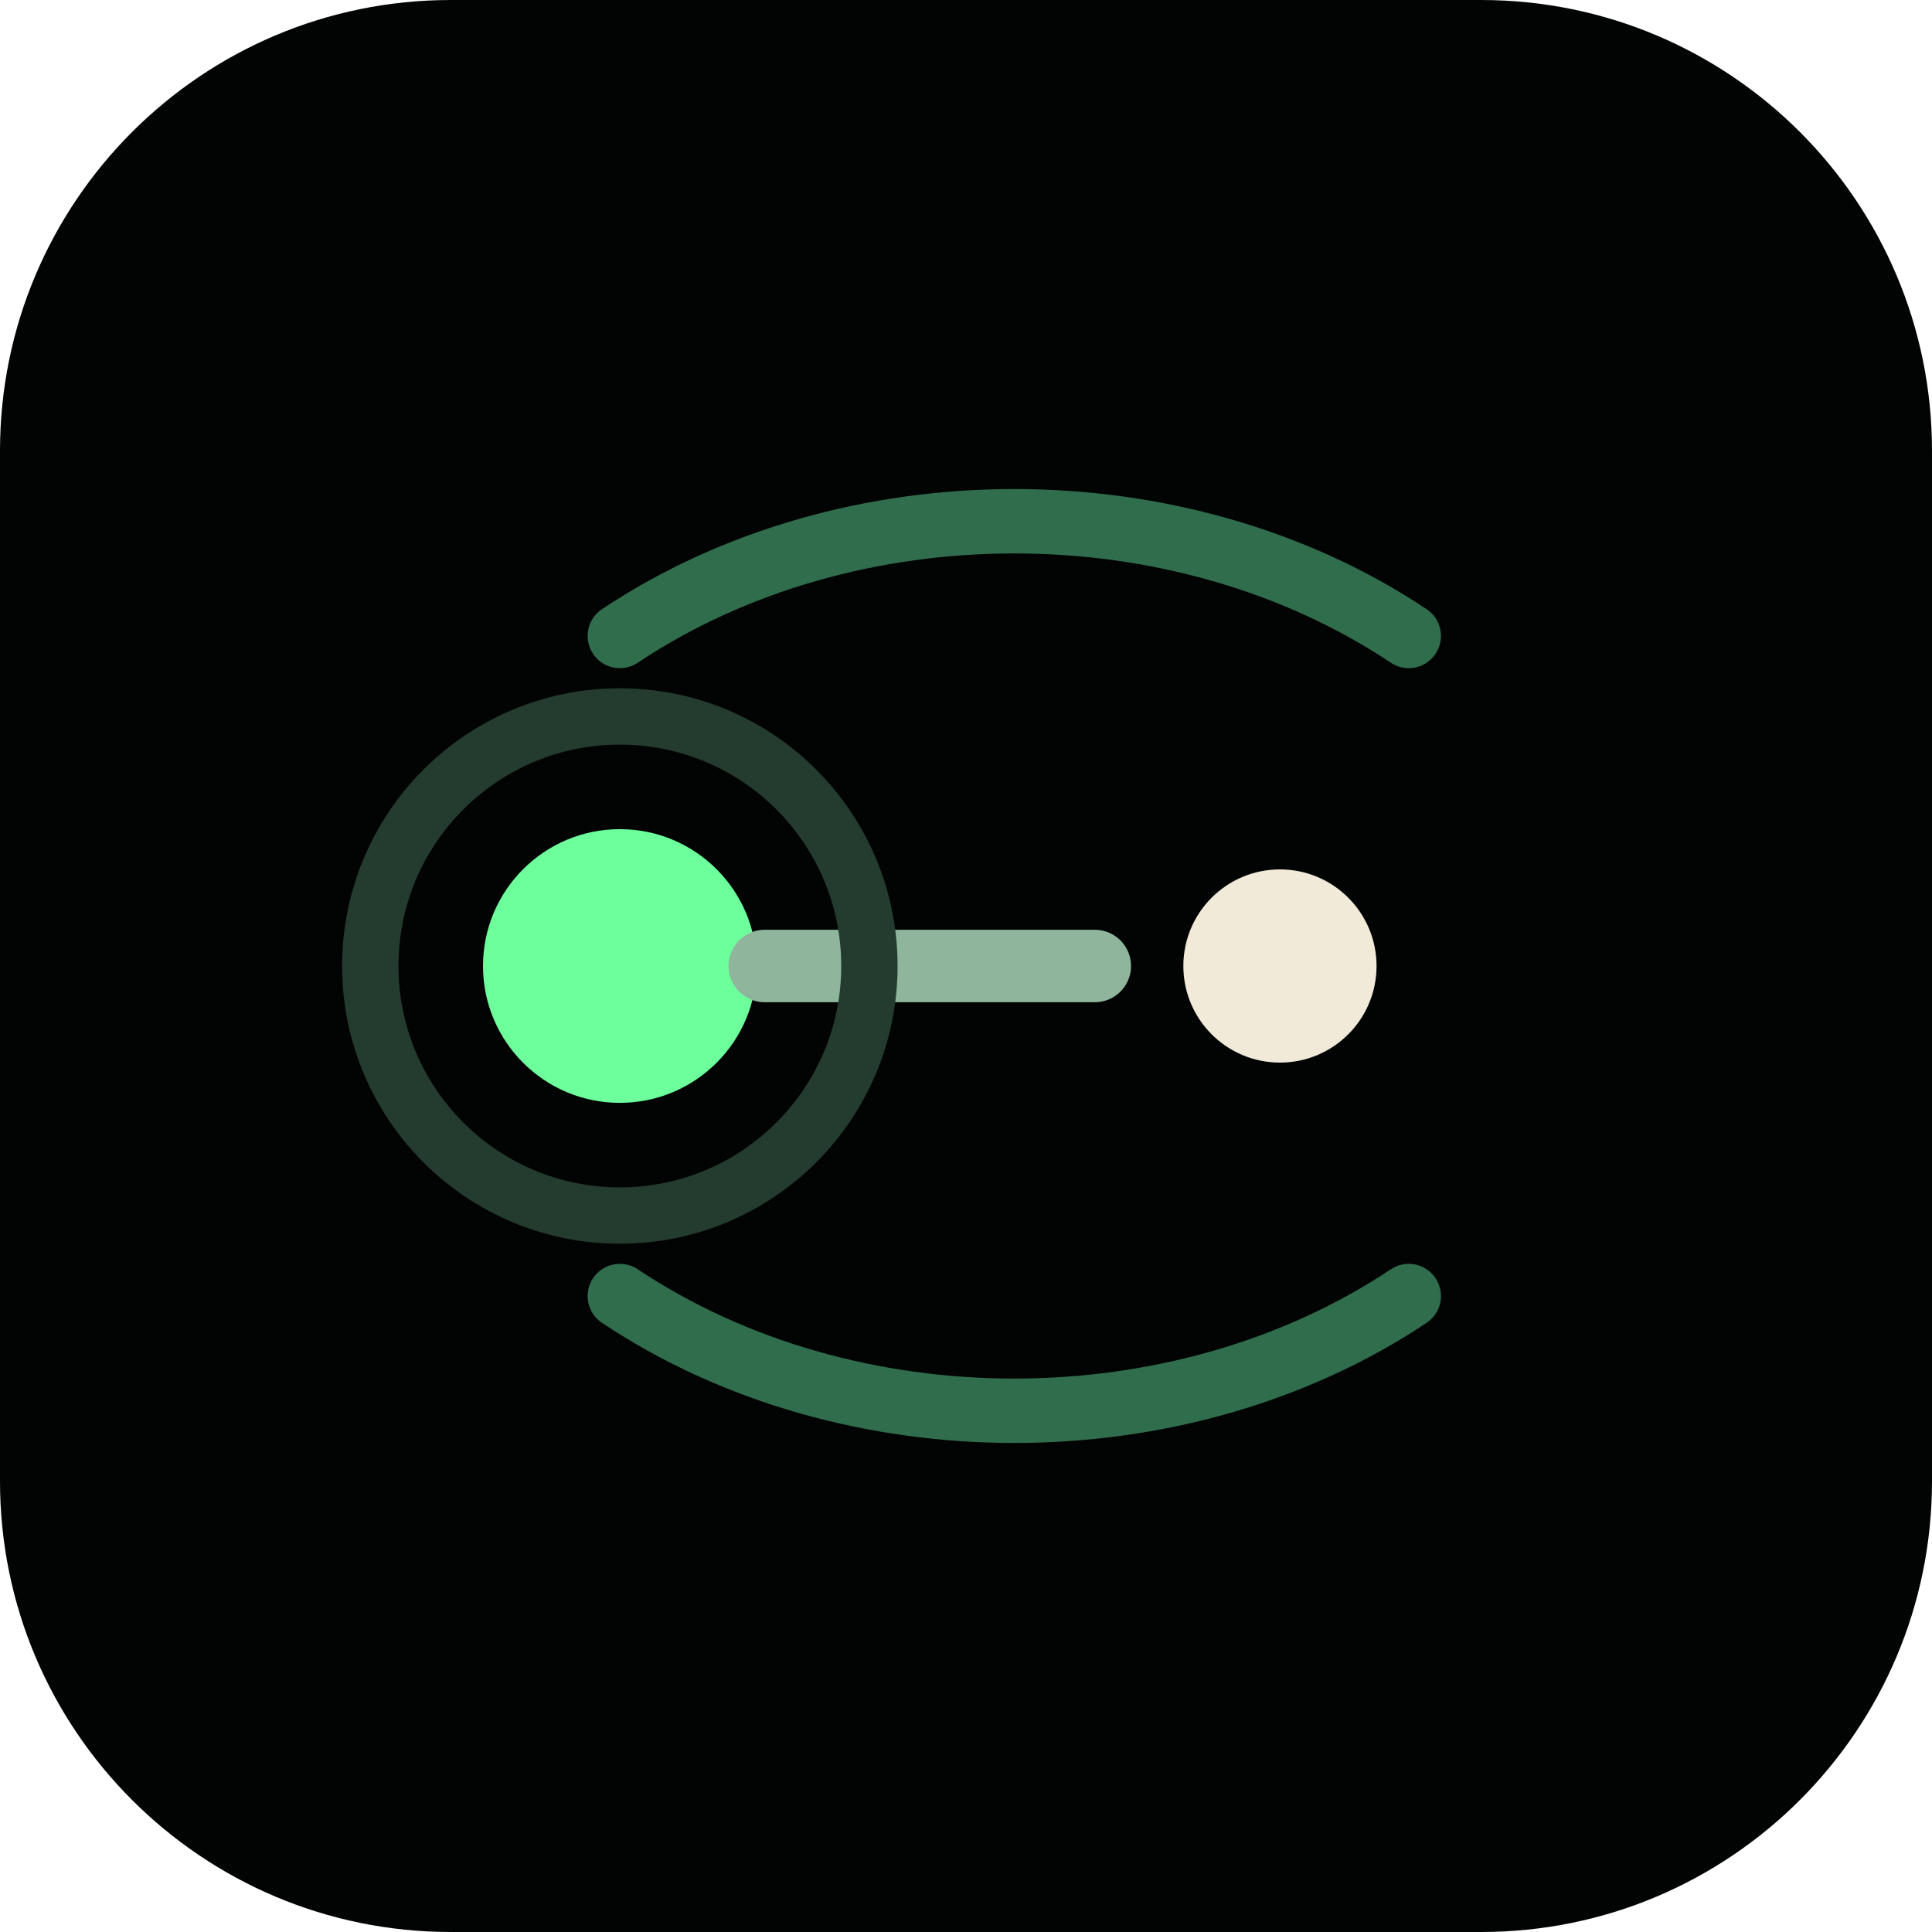
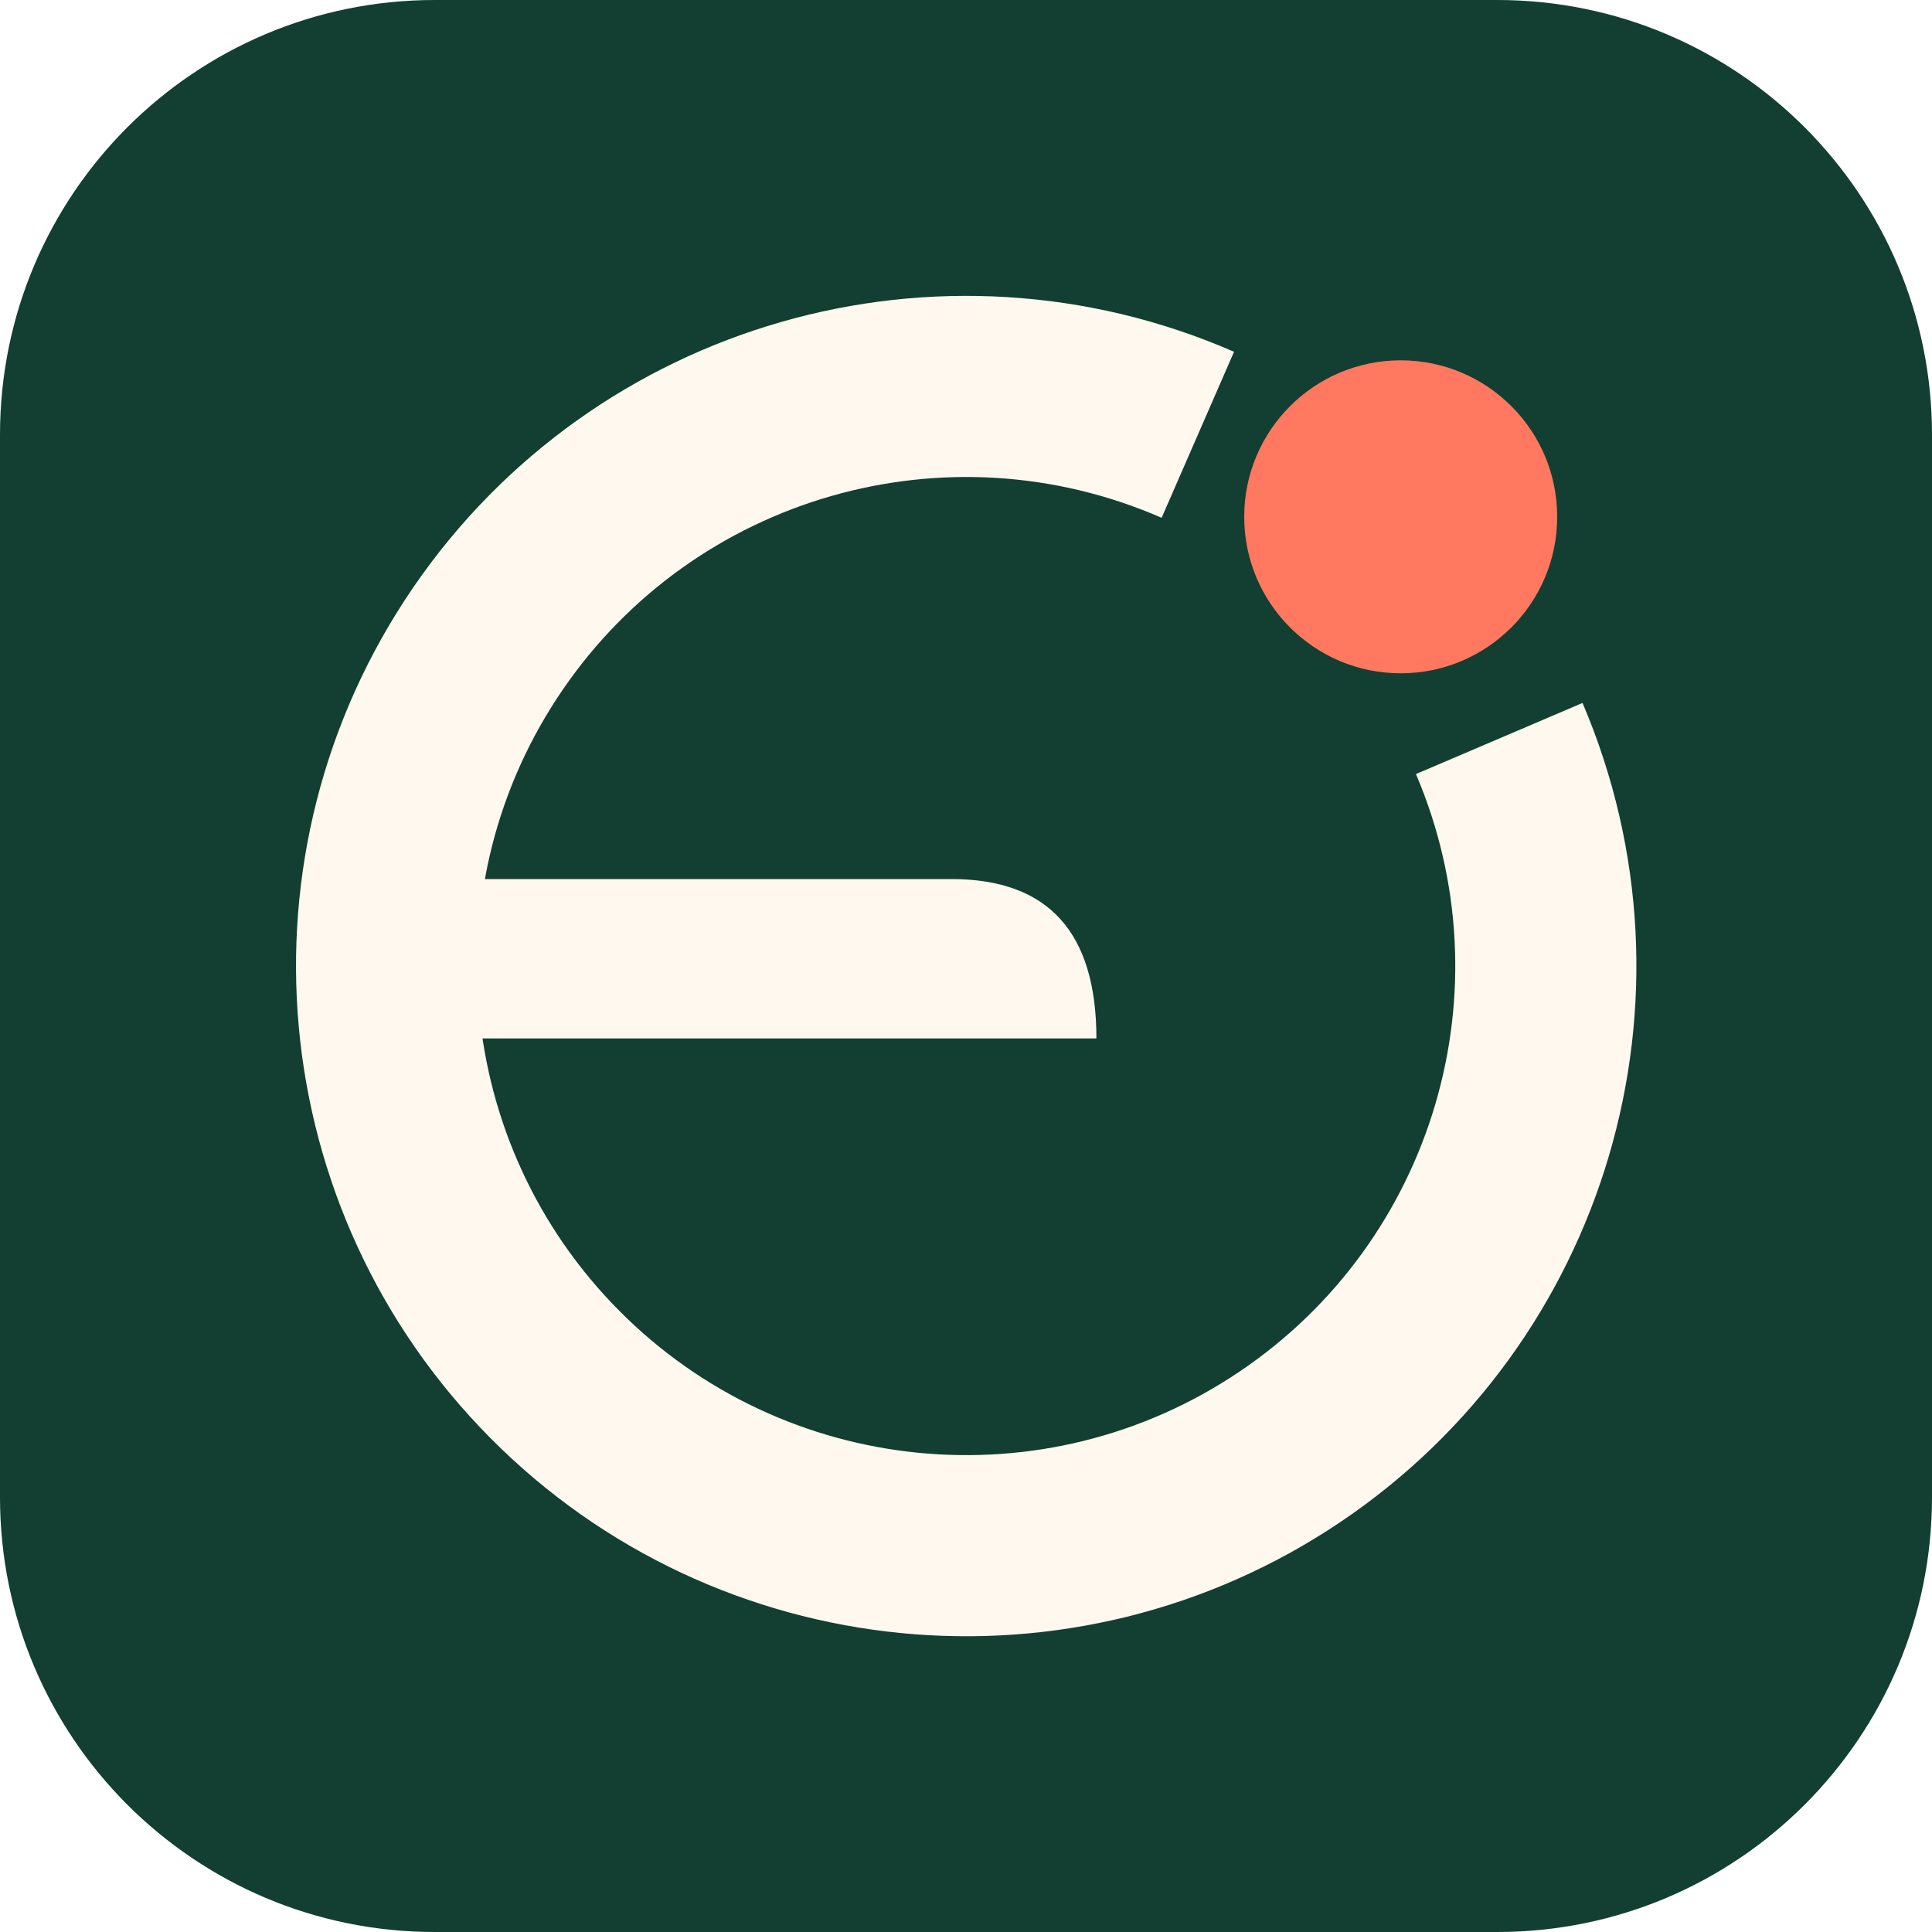
- <svg xmlns="http://www.w3.org/2000/svg" width="480" height="480" viewBox="0 0 480 480" fill="none">
-   <rect width="480" height="480" rx="112" fill="#020403" />
-   <circle cx="154" cy="240" r="34" fill="#6DFF9C" />
-   <path d="M190 240H272" stroke="#8FB69D" stroke-width="18" stroke-linecap="round" />
-   <circle cx="318" cy="240" r="24" fill="#F2EAD8" />
-   <path d="M154 158C211 120 293 120 350 158" stroke="#2F6D4D" stroke-width="16" stroke-linecap="round" />
-   <path d="M154 322C211 360 293 360 350 322" stroke="#2F6D4D" stroke-width="16" stroke-linecap="round" />
-   <circle cx="154" cy="240" r="62" stroke="#243B2F" stroke-width="14" />
+ <svg xmlns="http://www.w3.org/2000/svg" viewBox="0 0 120 120" fill="none">
+   <rect width="120" height="120" rx="27" fill="#123F32" />
+   <g transform="translate(15 15) scale(.9)">
+     <path d="M66 13.34A40 40 0 1 0 86.8 34.3" stroke="#FFF8EE" stroke-width="12.5" />
+     <path d="M11 44H49Q59 44 59 55H11Z" fill="#FFF8EE" />
+     <circle cx="80" cy="19" r="10.8" fill="#FF785F" />
+   </g>
</svg>
